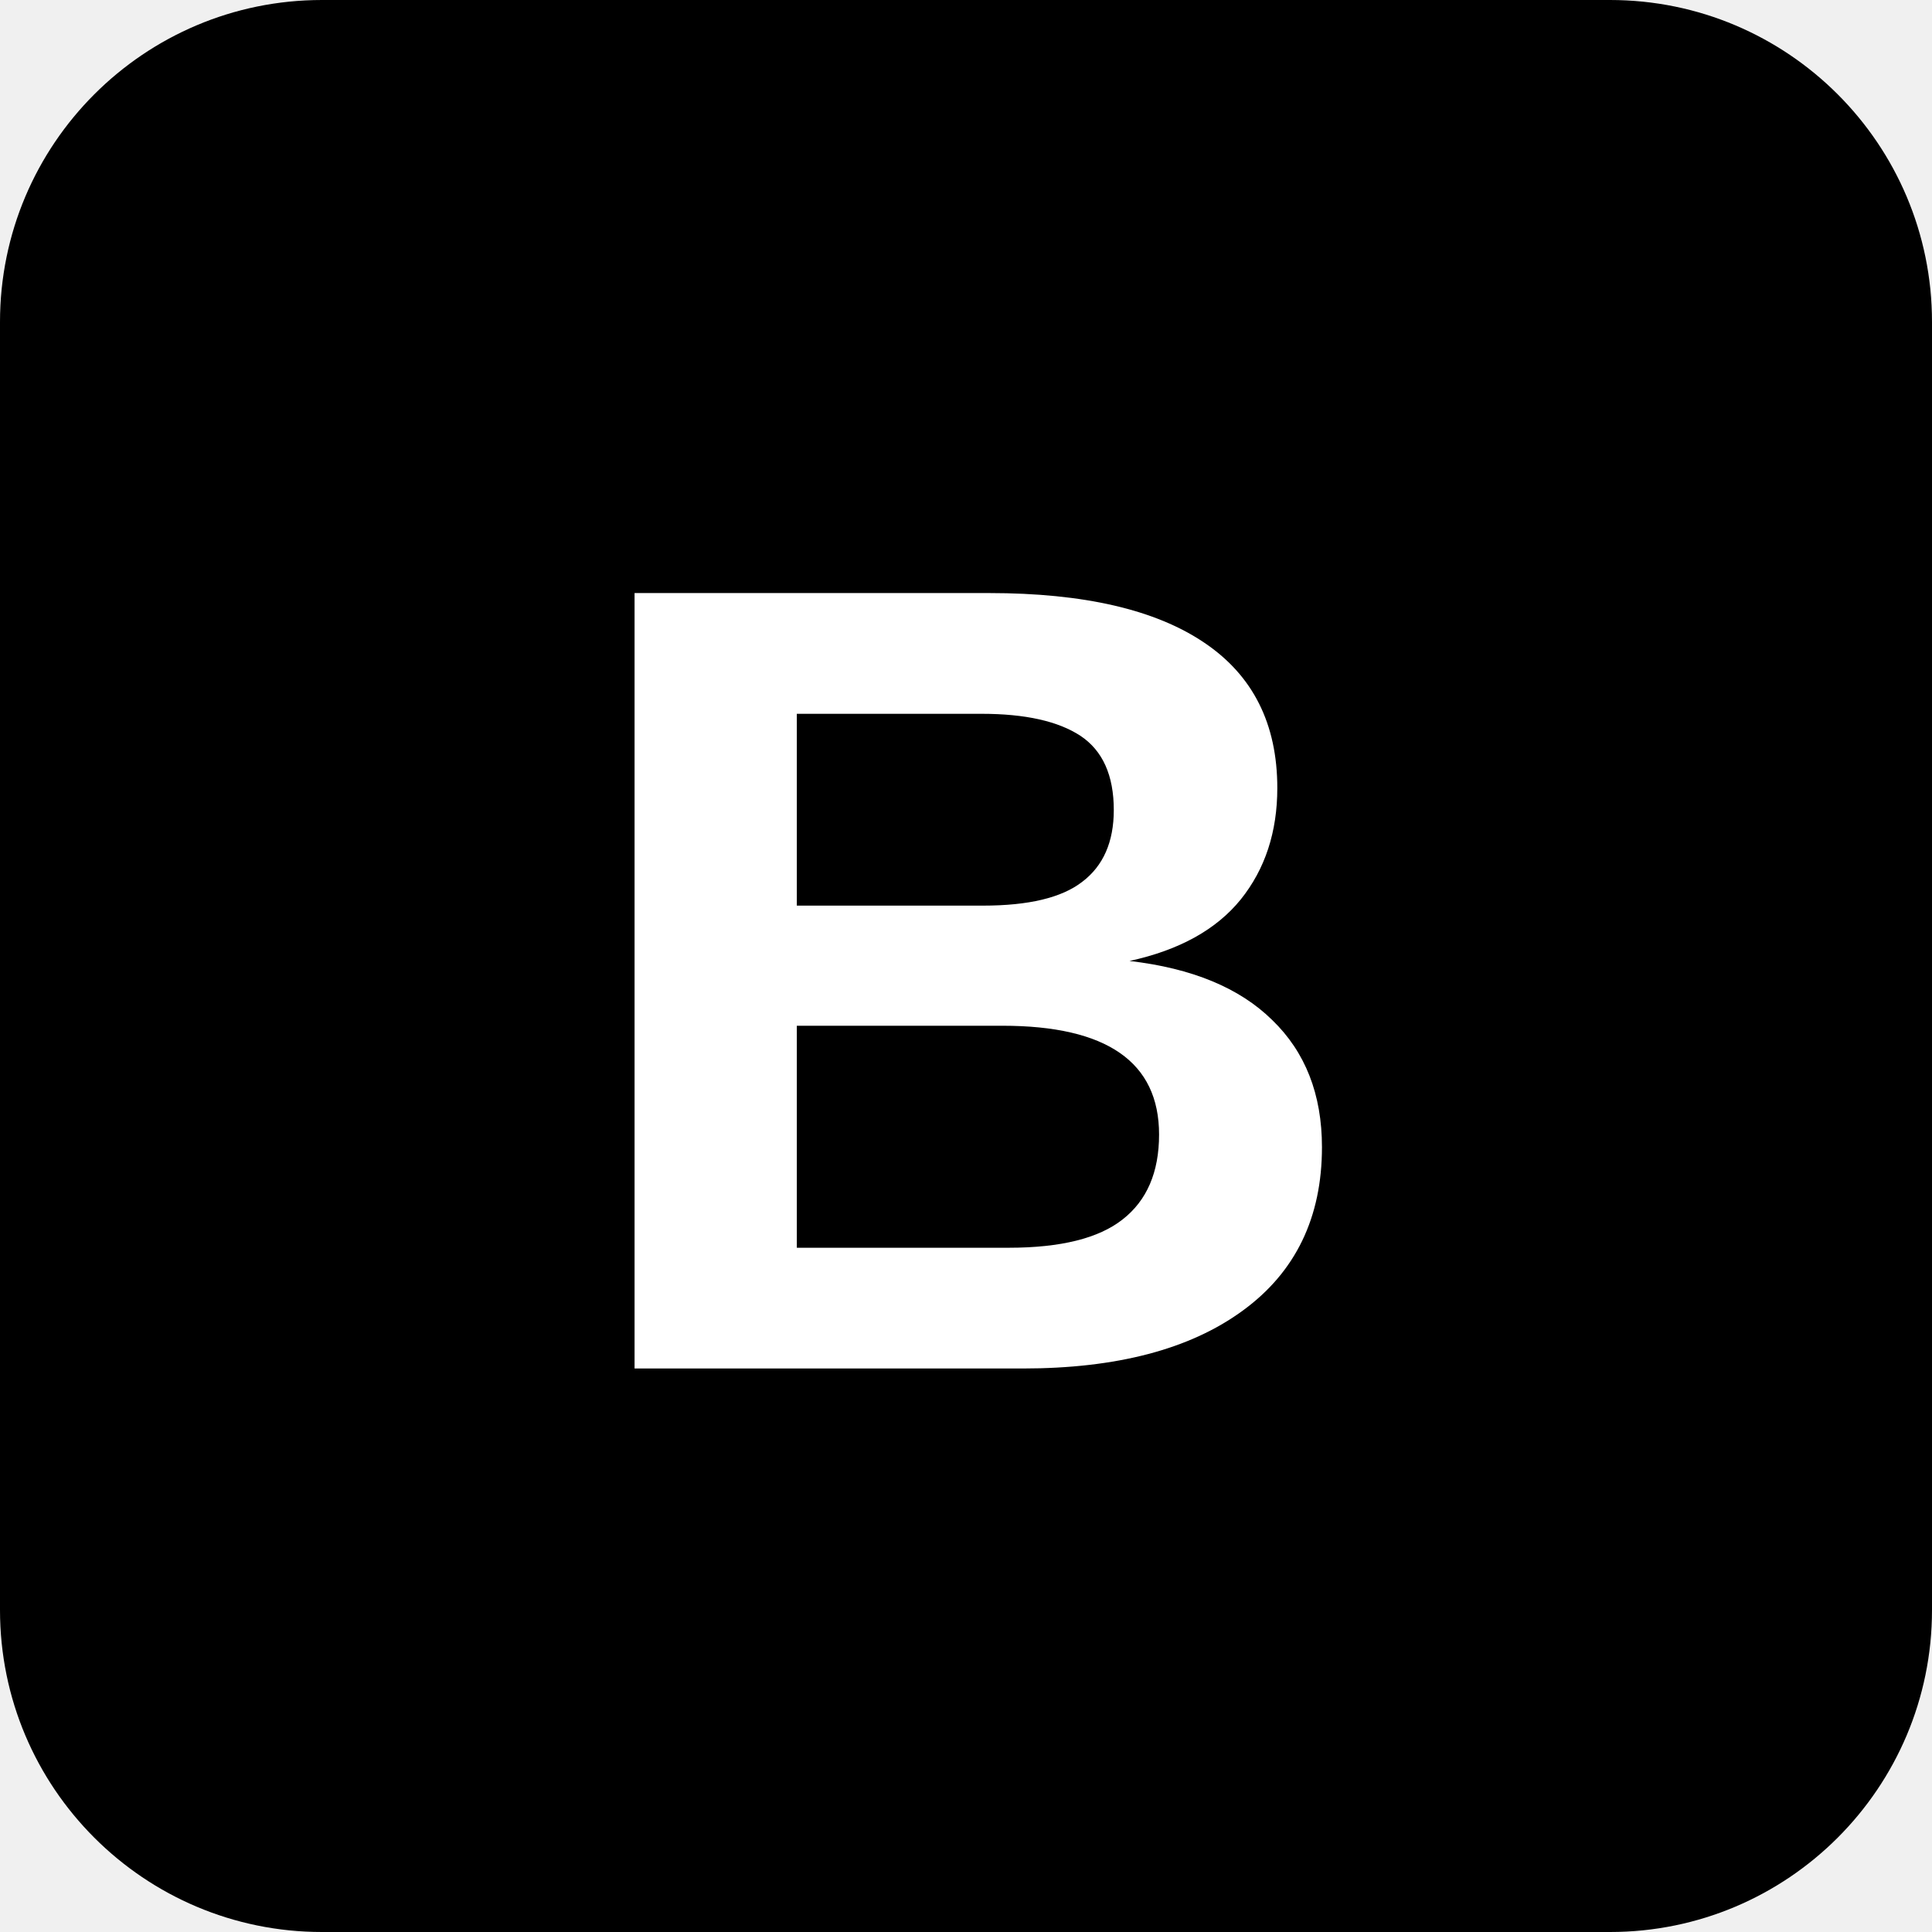
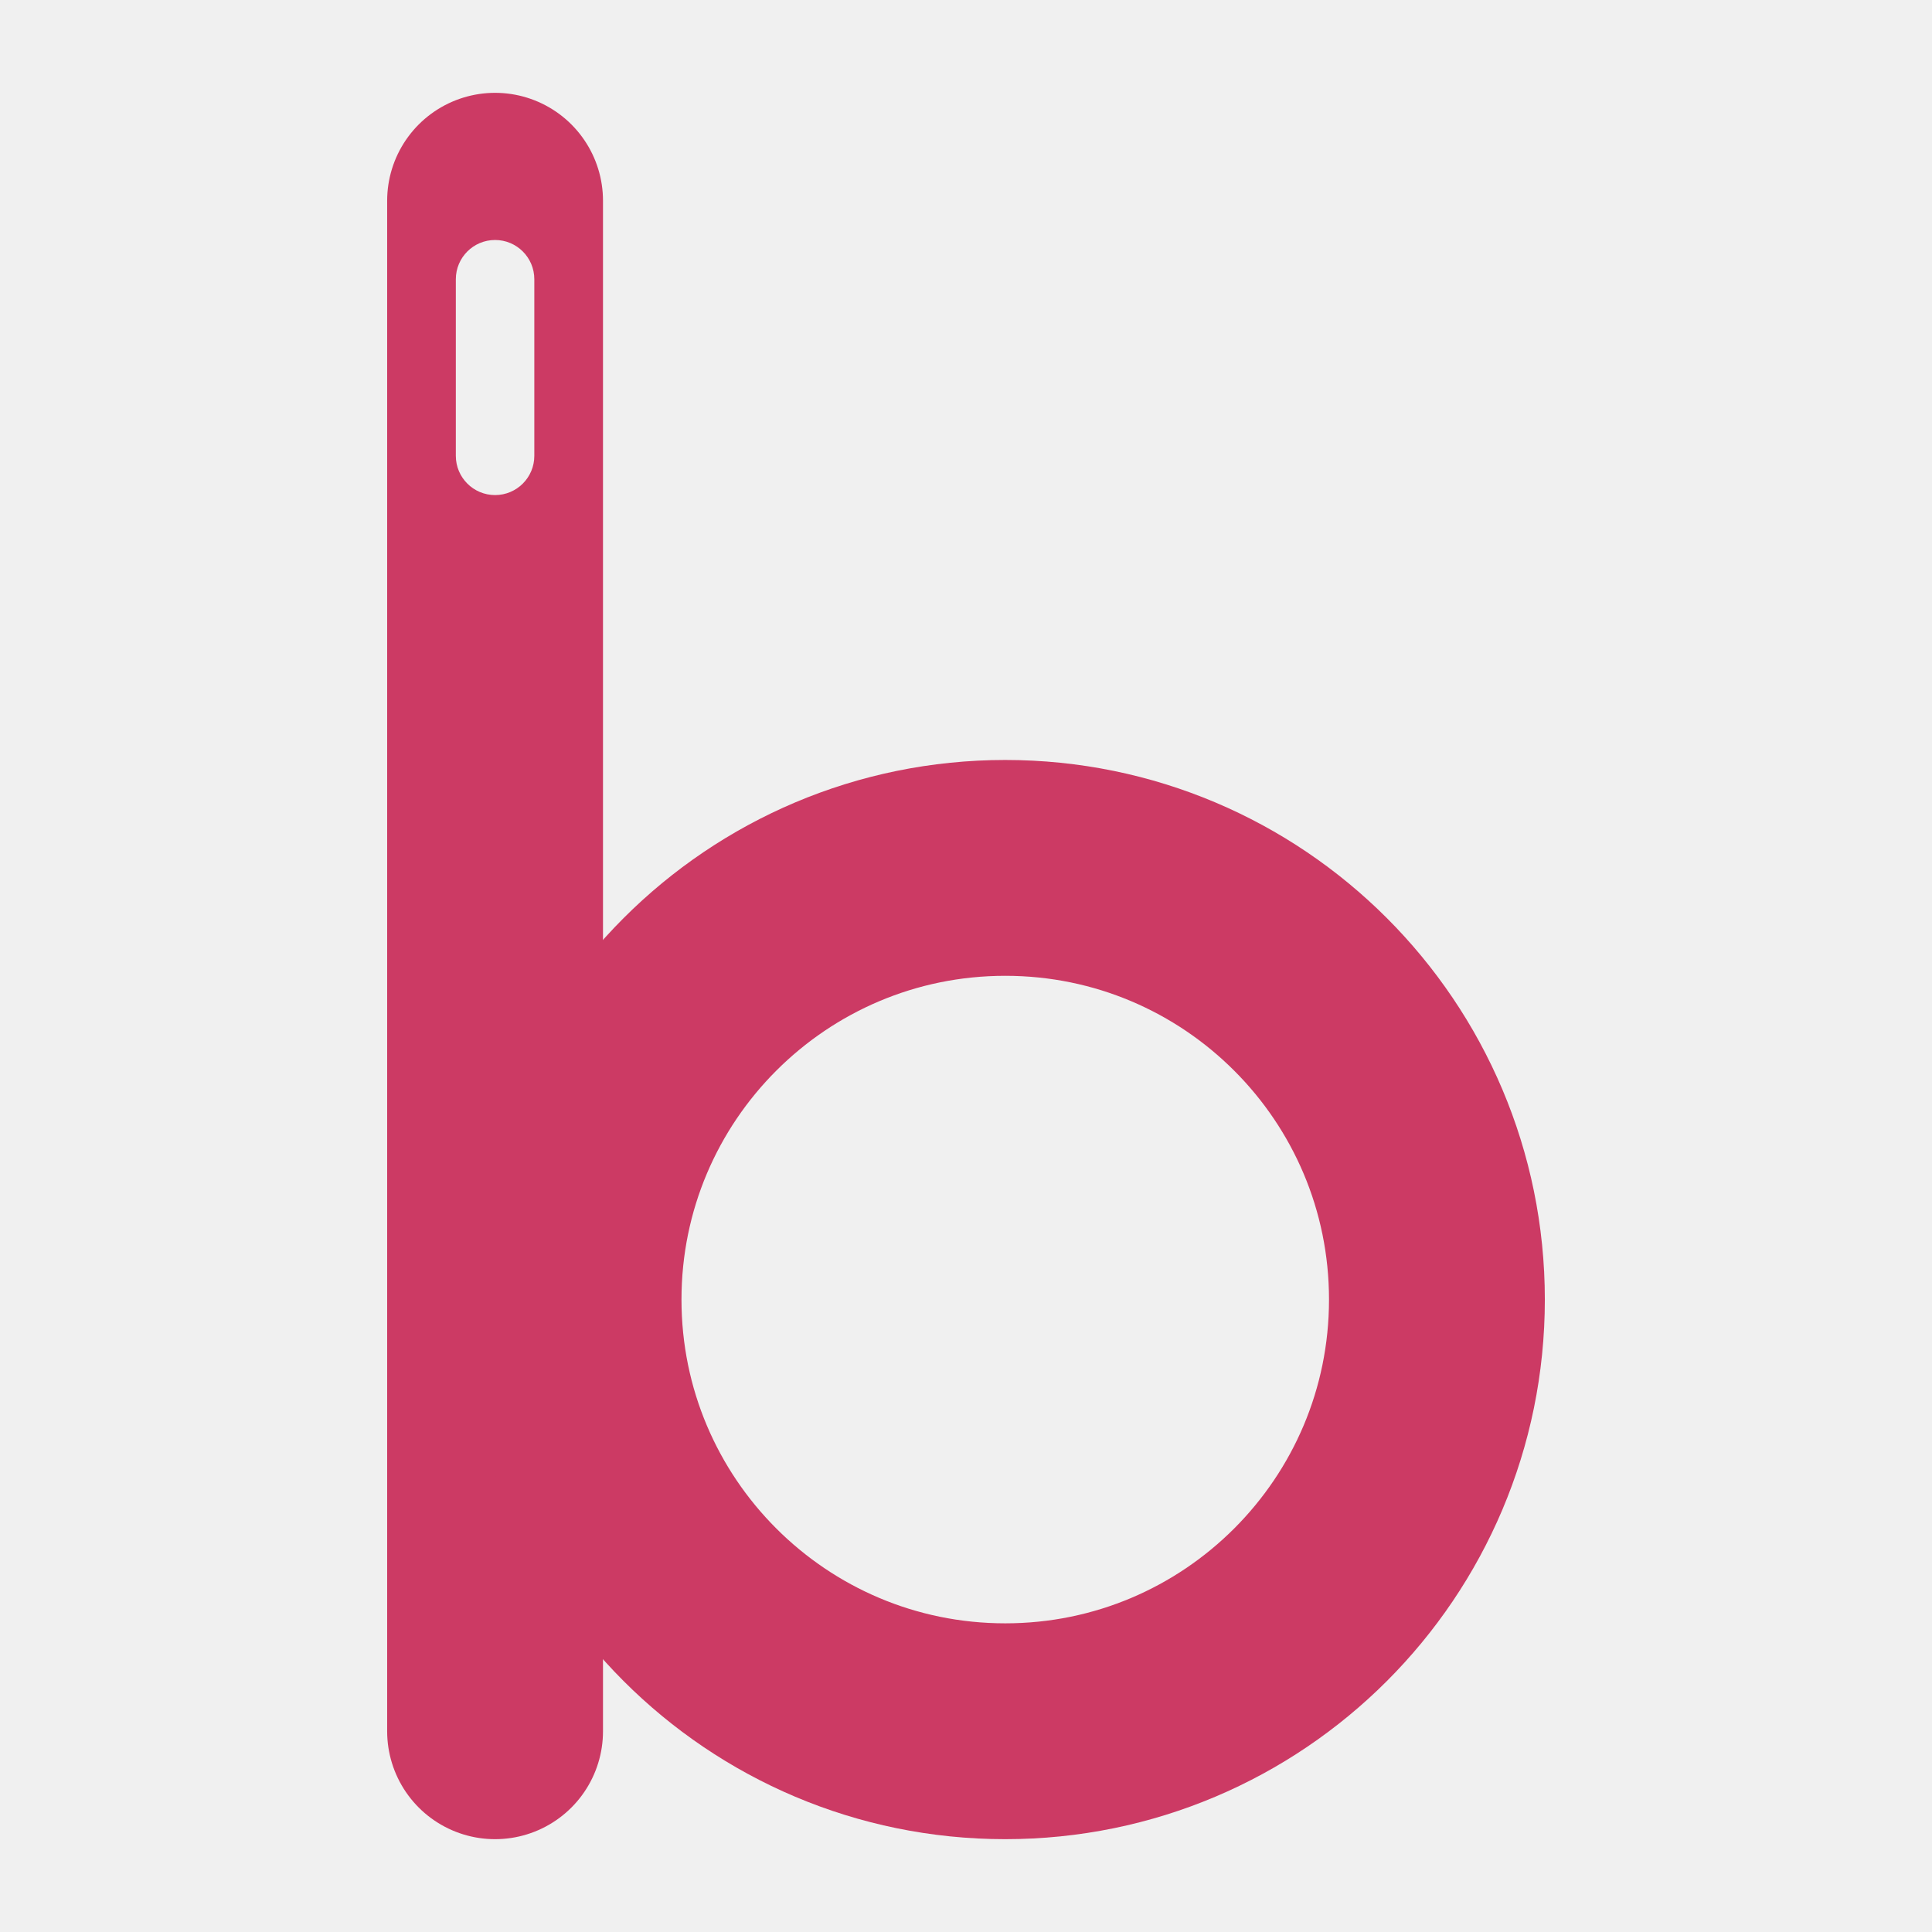
- <svg xmlns="http://www.w3.org/2000/svg" width="48" height="48" viewBox="0 0 48 48">
-   <rect width="48" height="48" rx="8" fill="%236366f1" />
-   <text x="24" y="34" text-anchor="middle" font-size="28" font-family="Arial" fill="white" font-weight="bold">B</text>
+ <svg xmlns="http://www.w3.org/2000/svg" width="128" height="128" viewBox="0 0 128 128">
+   <defs>
+     <mask id="eye" maskUnits="userSpaceOnUse" x="0" y="0" width="128" height="128">
+       <rect width="128" height="128" fill="#fff" />
+       <rect x="38" y="26" width="4" height="13" rx="2" fill="#000" />
+     </mask>
+   </defs>
+   <g transform="translate(64 64) scale(1.3) translate(-64 -63)" mask="url(#eye)" fill="none" stroke="#CC3A64" stroke-width="11">
+     <line x1="40" y1="24" x2="40" y2="102" stroke-linecap="round" />
+     <circle cx="66" cy="80" r="22" />
+   </g>
</svg>
